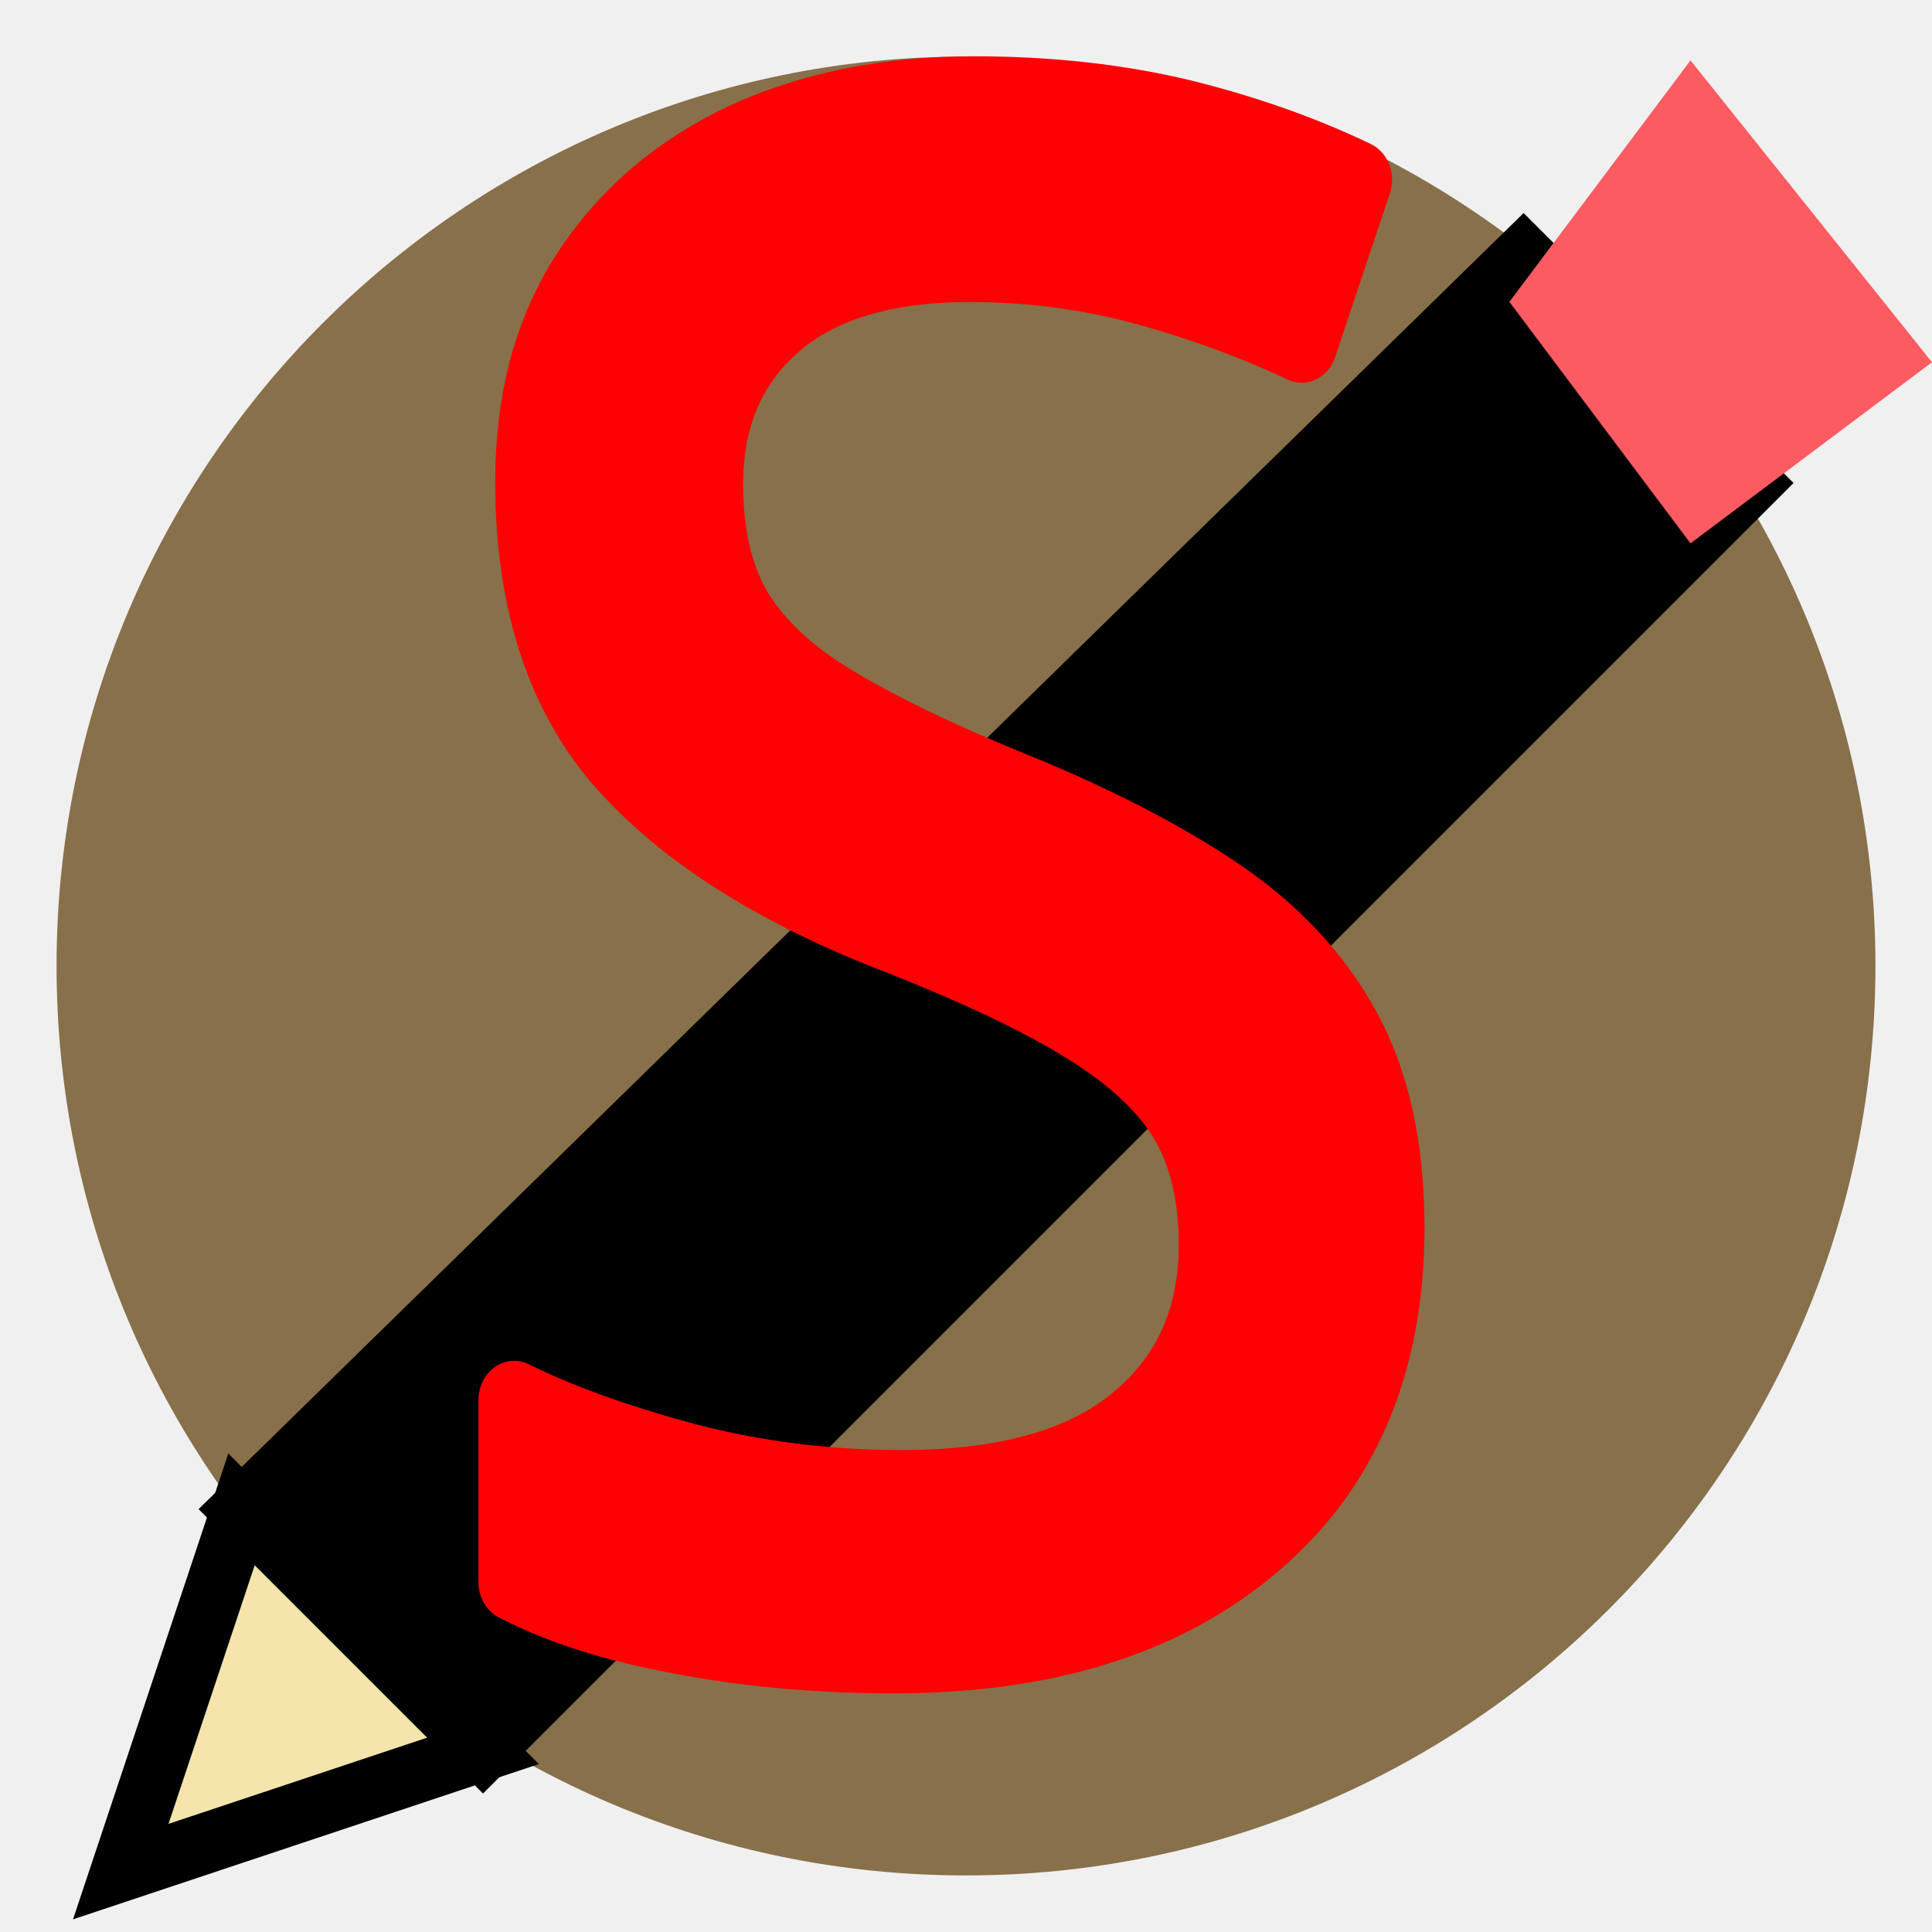
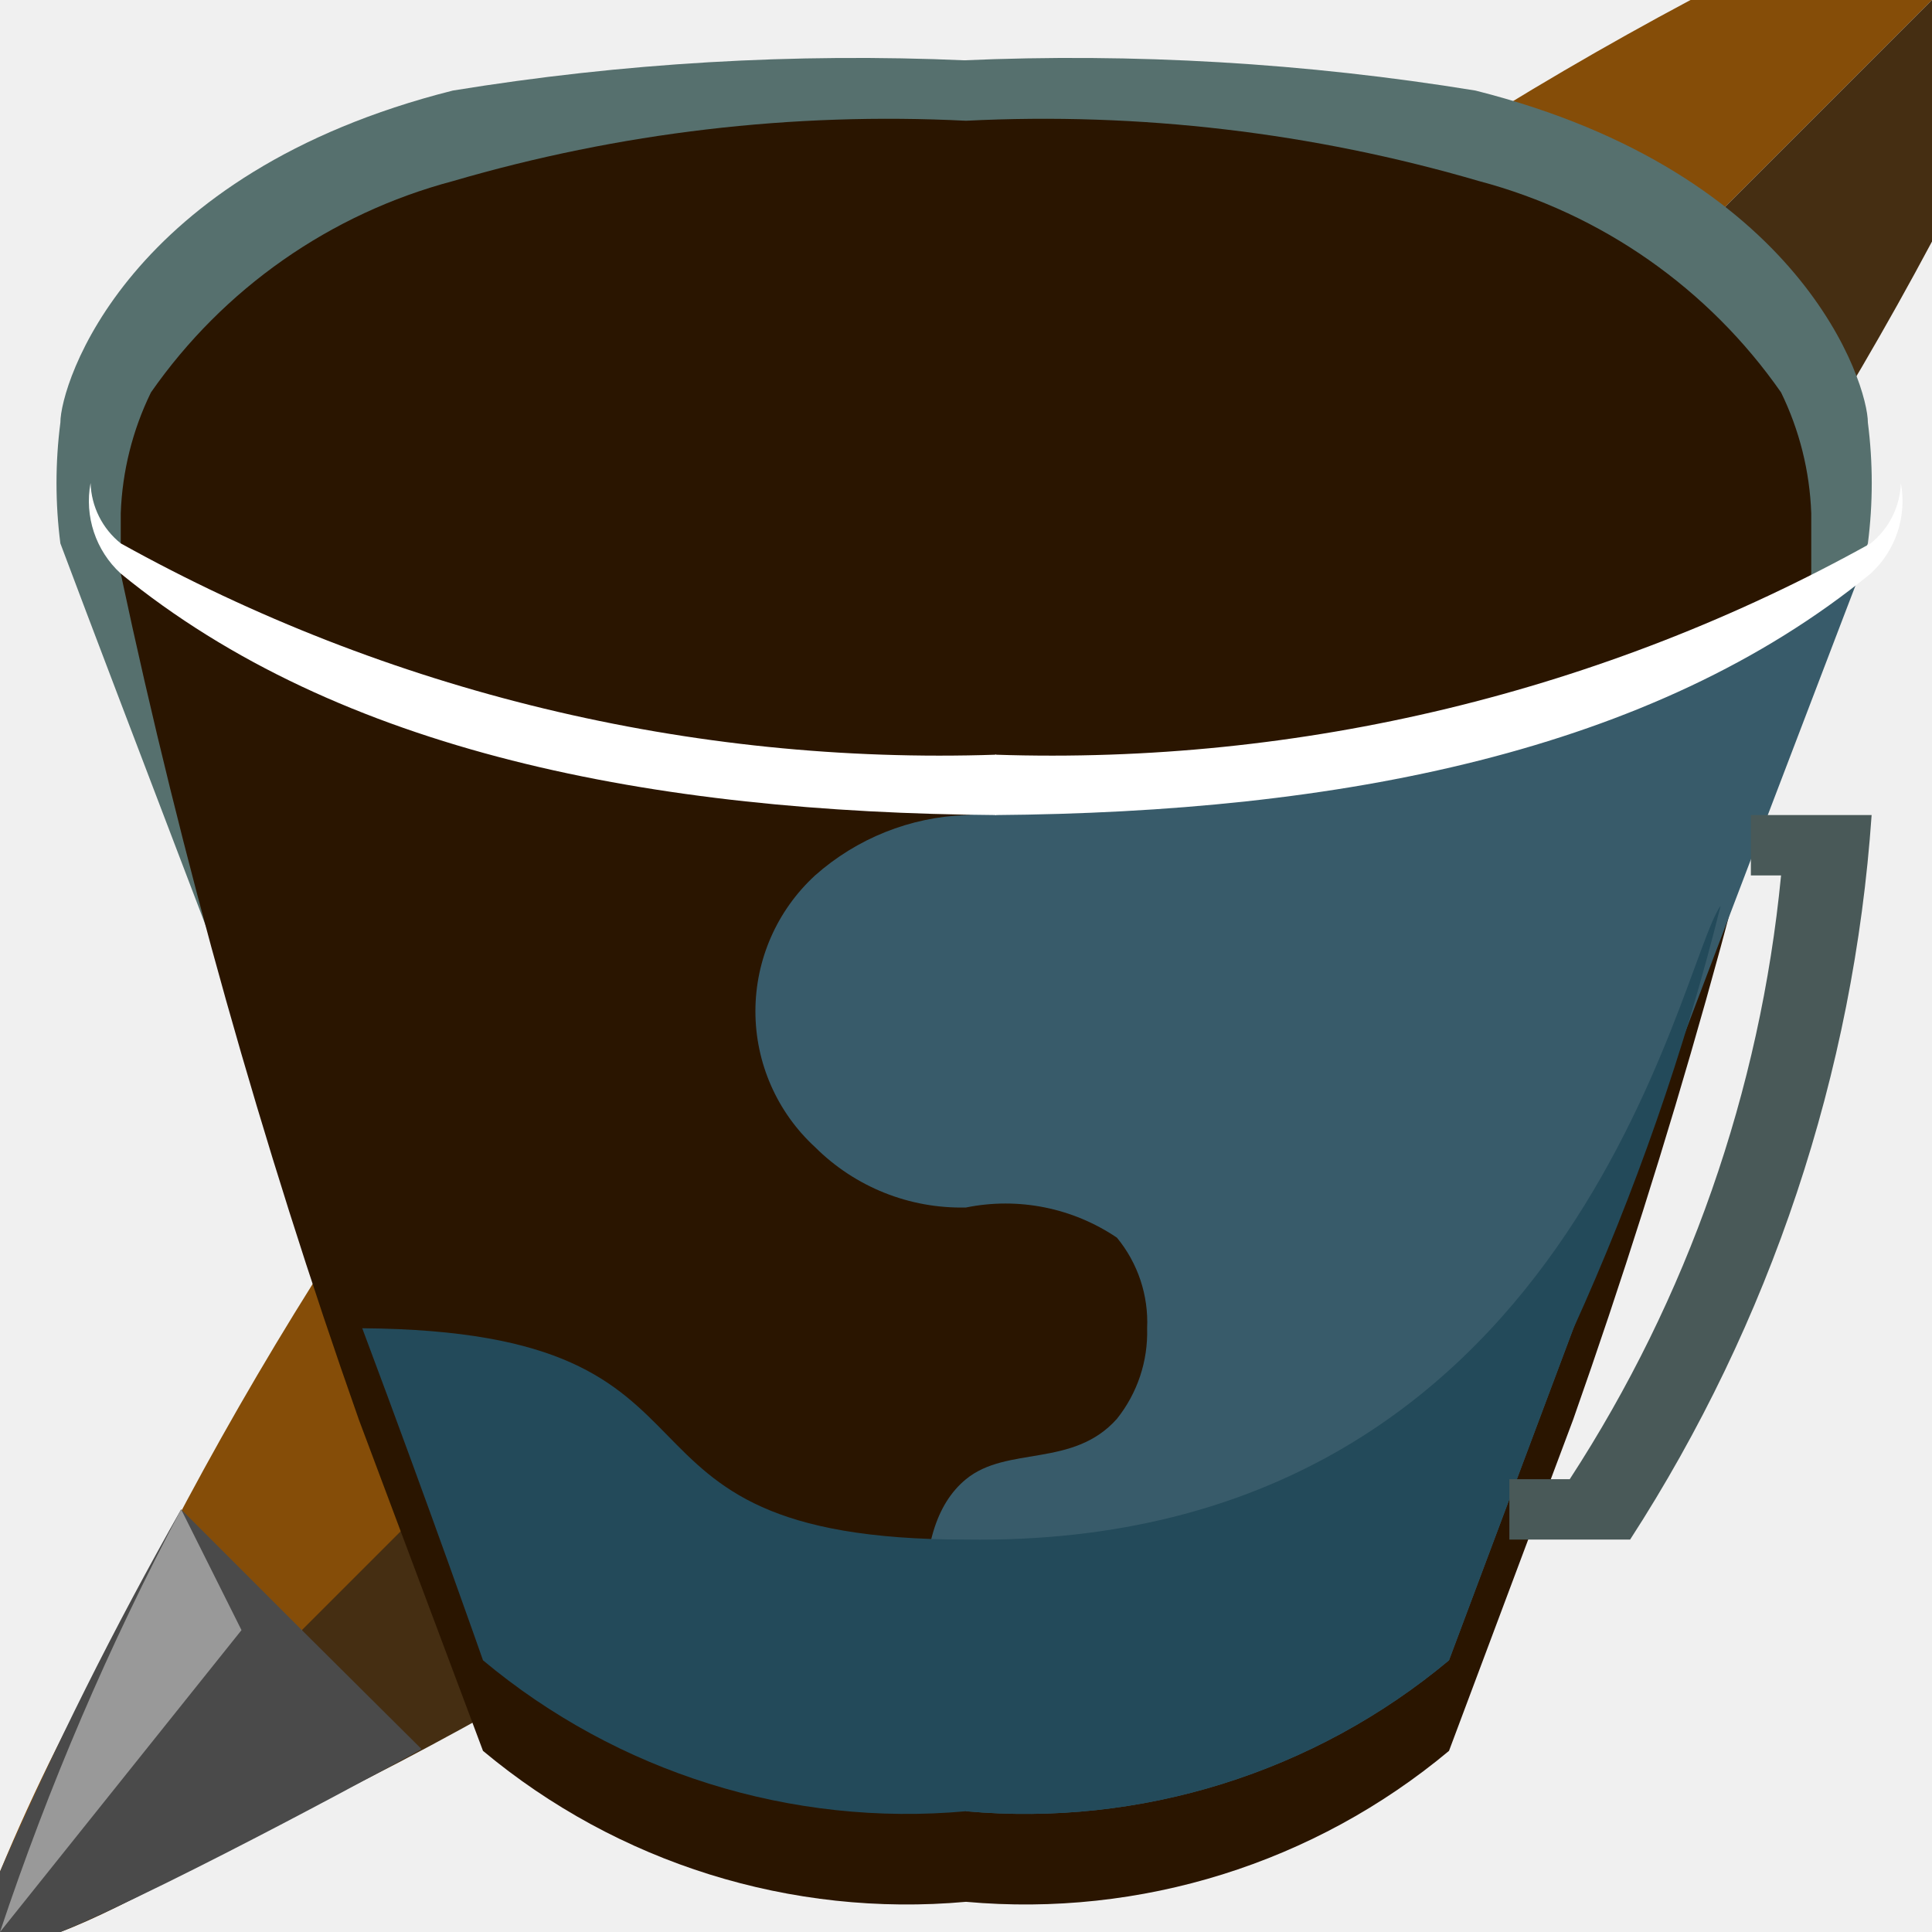
- <svg xmlns="http://www.w3.org/2000/svg" width="32" height="32" viewBox="0 0 32 32">
+ <svg xmlns="http://www.w3.org/2000/svg" id="Pen" width="16" height="16" viewBox="0 0 16 16">
  <defs>
    <style>
      .cls-1 {
-         fill: url(#radial-gradient);
+         fill: #854d08;
      }

-       .cls-2, .cls-4 {
-         stroke: #000;
-       }
- 
-       .cls-2, .cls-4, .cls-5 {
-         stroke-width: 1px;
-       }
- 
-       .cls-2, .cls-3, .cls-4 {
+       .cls-1, .cls-10, .cls-2, .cls-3, .cls-4, .cls-5, .cls-6, .cls-7, .cls-8, .cls-9 {
        fill-rule: evenodd;
      }

+       .cls-2 {
+         fill: #452e12;
+       }
+ 
      .cls-3 {
-         fill: #fd5b62;
+         fill: #4a4a4a;
      }

      .cls-4 {
-         fill: #f3e5ab;
+         fill: #999;
      }

      .cls-5 {
-         stroke: #ff0004;
-         stroke-linejoin: round;
-         font-size: 27.16px;
-         fill: #ff0004;
-         font-family: "French Script MT";
+         fill: #56706e;
+       }
+ 
+       .cls-6 {
+         fill: #2a1500;
+       }
+ 
+       .cls-7 {
+         fill: #385b6a;
+       }
+ 
+       .cls-8 {
+         fill: #234a5a;
+       }
+ 
+       .cls-9 {
+         fill: #fff;
+       }
+ 
+       .cls-10 {
+         fill: #495958;
      }
    </style>
-     <radialGradient id="radial-gradient" cx="16" cy="16" r="15.063" gradientUnits="userSpaceOnUse">
-       <stop offset="0" stop-color="#f3e5ab" />
-       <stop offset="0.179" stop-color="#88704a" />
-       <stop offset="1" stop-color="#88704a" />
-     </radialGradient>
  </defs>
-   <circle class="cls-1" cx="16" cy="16" r="15.063" />
-   <path id="Shaft" class="cls-2" d="M8,29L4,25,25.232,4.232,29,8Z" />
-   <path id="Line_2" data-name="Line 2" class="cls-3" d="M28,9L25,5l3-4,4,5Z" />
-   <path id="Shape_316_1" data-name="Shape 316 1" class="cls-4" d="M4,25L2,31l6-2Z" />
-   <text id="S" class="cls-5" transform="translate(6.87 27.055) scale(1.184 1.296)">S</text>
+   <path id="Color_Fill_3_copy" data-name="Color Fill 3 copy" class="cls-1" d="M0,16a1.34,1.34,0,0,0,0-.5,15.948,15.948,0,0,1,1-2A30.3,30.3,0,0,1,14,0h2L3.5,12.5v1h-1Z" />
+   <path id="Color_Fill_3_copy_4" data-name="Color Fill 3 copy 4" class="cls-2" d="M0,16H0.5c0.558-.209,1.435-0.739,2-1A30.3,30.3,0,0,0,16,2V0Z" />
+   <path id="Color_Fill_3_copy_2" data-name="Color Fill 3 copy 2" class="cls-3" d="M0,16V15.5a32.151,32.151,0,0,1,1.5-3l1,1Zm0,0H0.5c0.964-.4,2.951-1.489,2.991-1.515L2.5,13.5Z" />
+   <path id="Color_Fill_3_copy_3" data-name="Color Fill 3 copy 3" class="cls-4" d="M0,16a22.927,22.927,0,0,1,1.5-3.5l0.5,1Z" />
+   <path id="Cup_main" data-name="Cup main" class="cls-5" d="M4,13.75L2.972,11.007C2.142,8.8,1.008,5.855.5,4.5a3.916,3.916,0,0,1,0-1c0-.318.542-2.068,3.25-2.75A20.733,20.733,0,0,1,8,.5V15a5.473,5.473,0,0,1-4-1.25M-16.75-3m0,0" />
+   <path id="Cup_main_copy_4" data-name="Cup main copy 4" class="cls-5" d="M11.969,13.75L13,11.007C13.826,8.8,14.961,5.855,15.469,4.5a3.921,3.921,0,0,0,0-1c0-.318-0.542-2.068-3.25-2.75A20.732,20.732,0,0,0,7.969.5V15a5.474,5.474,0,0,0,4-1.25M32.719-3m0,0" />
+   <path id="Cup_main_copy_2" data-name="Cup main copy 2" class="cls-6" d="M4,14.5L2.972,11.757A56.29,56.29,0,0,1,1,4.75V4.25a2.483,2.483,0,0,1,.25-1A4.434,4.434,0,0,1,3.75,1.5,12.835,12.835,0,0,1,8,1V15.75A5.473,5.473,0,0,1,4,14.5M-16.75-2.25m0,0" />
+   <path id="Cup_main_copy_3" data-name="Cup main copy 3" class="cls-6" d="M12,14.5l1.028-2.743A56.286,56.286,0,0,0,15,4.75V4.25a2.482,2.482,0,0,0-.25-1,4.434,4.434,0,0,0-2.5-1.75A12.835,12.835,0,0,0,8,1V15.75a5.474,5.474,0,0,0,4-1.25M32.75-2.25m0,0" />
+   <path id="Cup_main_copy" data-name="Cup main copy" class="cls-7" d="M-16.75-3,12,13.75l1.028-2.743C14.139,8.047,15.5,4.5,15.5,4.5a6.725,6.725,0,0,1-3,1.5A23.63,23.63,0,0,1,8,6.75a1.987,1.987,0,0,0-1.25.5,1.528,1.528,0,0,0,0,2.25A1.712,1.712,0,0,0,8,10a1.646,1.646,0,0,1,1.25.25A1.1,1.1,0,0,1,9.5,11a1.147,1.147,0,0,1-.25.75c-0.364.409-.91,0.221-1.25,0.5-0.505.414-.392,1.476,0,2.75a5.474,5.474,0,0,0,4-1.25M-16.75-3" />
+   <path id="Cup_Coloring_Bottom" data-name="Cup Coloring Bottom" class="cls-8" d="M4,13.75S3.583,12.556,3,11c3.33,0.025,1.736,1.75,5,1.75V15a5.473,5.473,0,0,1-4-1.25M-16.75-3,12,13.75l1.028-2.743A20.44,20.44,0,0,0,14.25,7.5C13.9,7.984,13.056,12.823,8,12.75V15a5.474,5.474,0,0,0,4-1.25M-16.75-3" />
+   <path id="Rim" class="cls-9" d="M8.25,6.25A13.959,13.959,0,0,1,1,4.5,0.668,0.668,0,0,1,.75,4,0.814,0.814,0,0,0,1,4.75c1.811,1.482,4.409,1.978,7.25,2V6.25Z" />
+   <path id="Rim_copy" data-name="Rim copy" class="cls-9" d="M8.242,6.25a13.959,13.959,0,0,0,7.25-1.75,0.668,0.668,0,0,0,.25-0.5,0.814,0.814,0,0,1-.25.75c-1.811,1.482-4.409,1.978-7.25,2V6.25Z" />
+   <path id="Handle" class="cls-10" d="M14.5,6.75h1a12.655,12.655,0,0,1-2,6h-1v-0.5H13a11.135,11.135,0,0,0,1.75-5H14.5V6.75ZM21.5,1" />
</svg>
